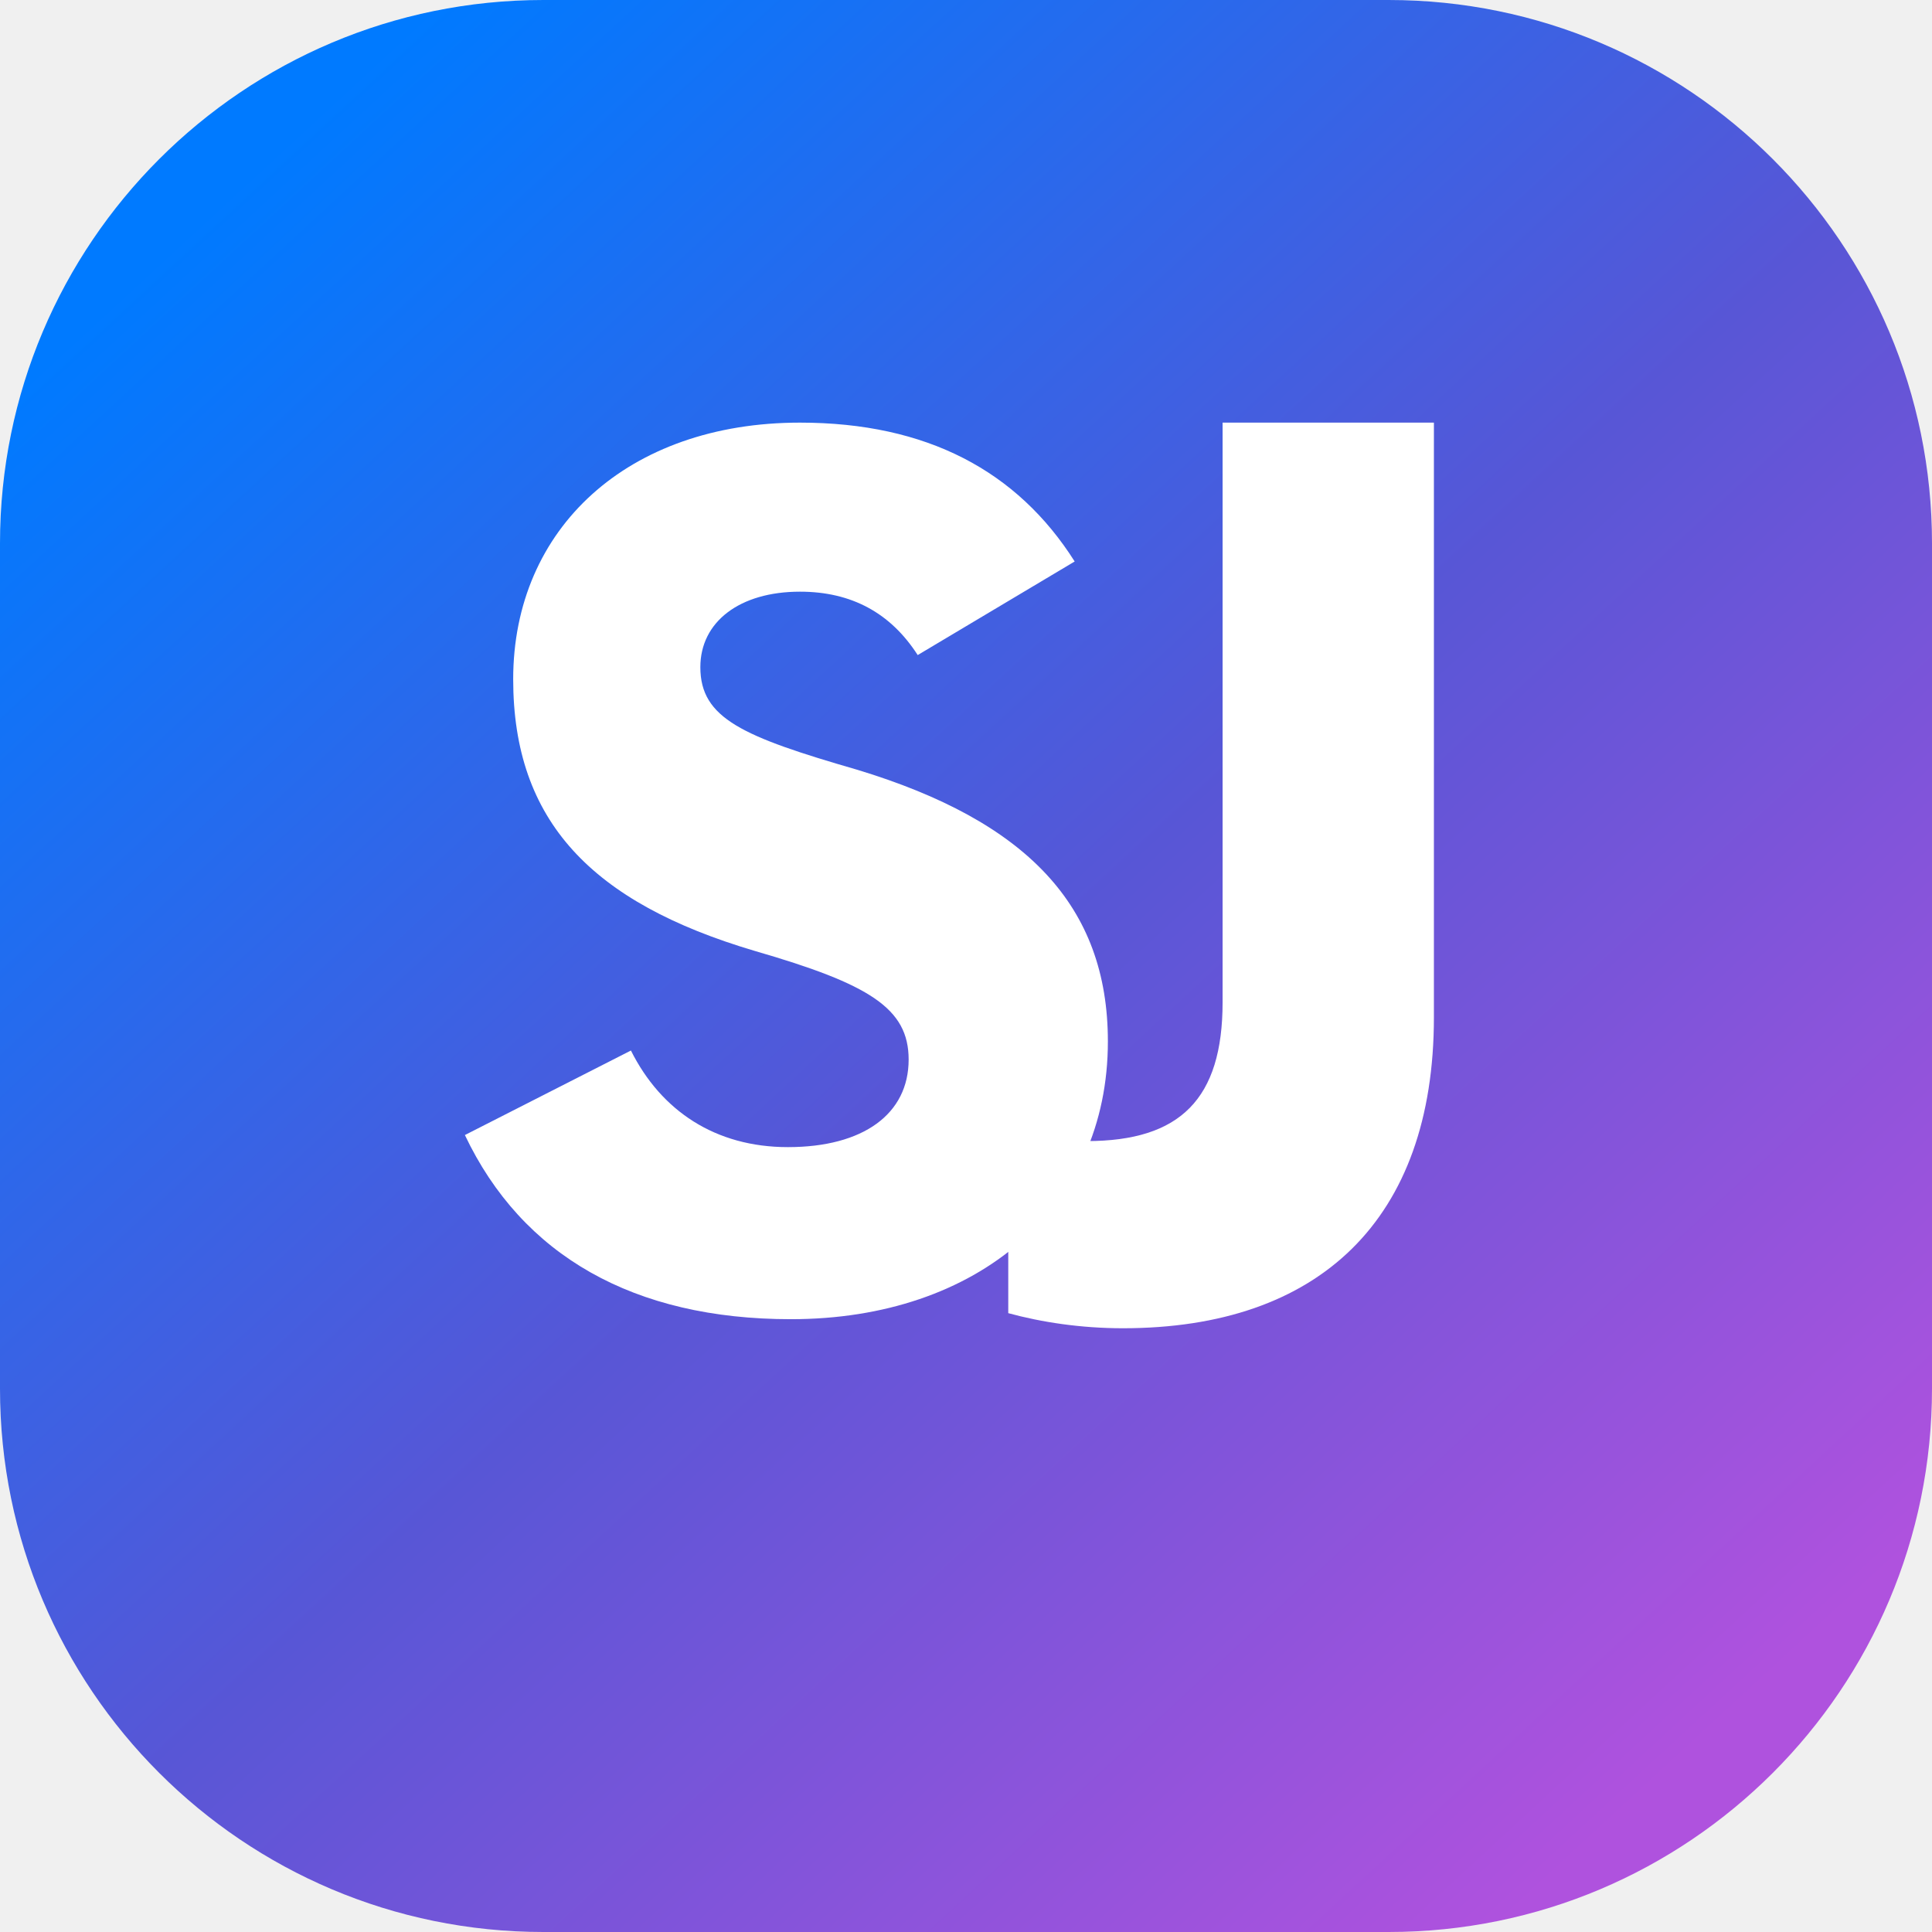
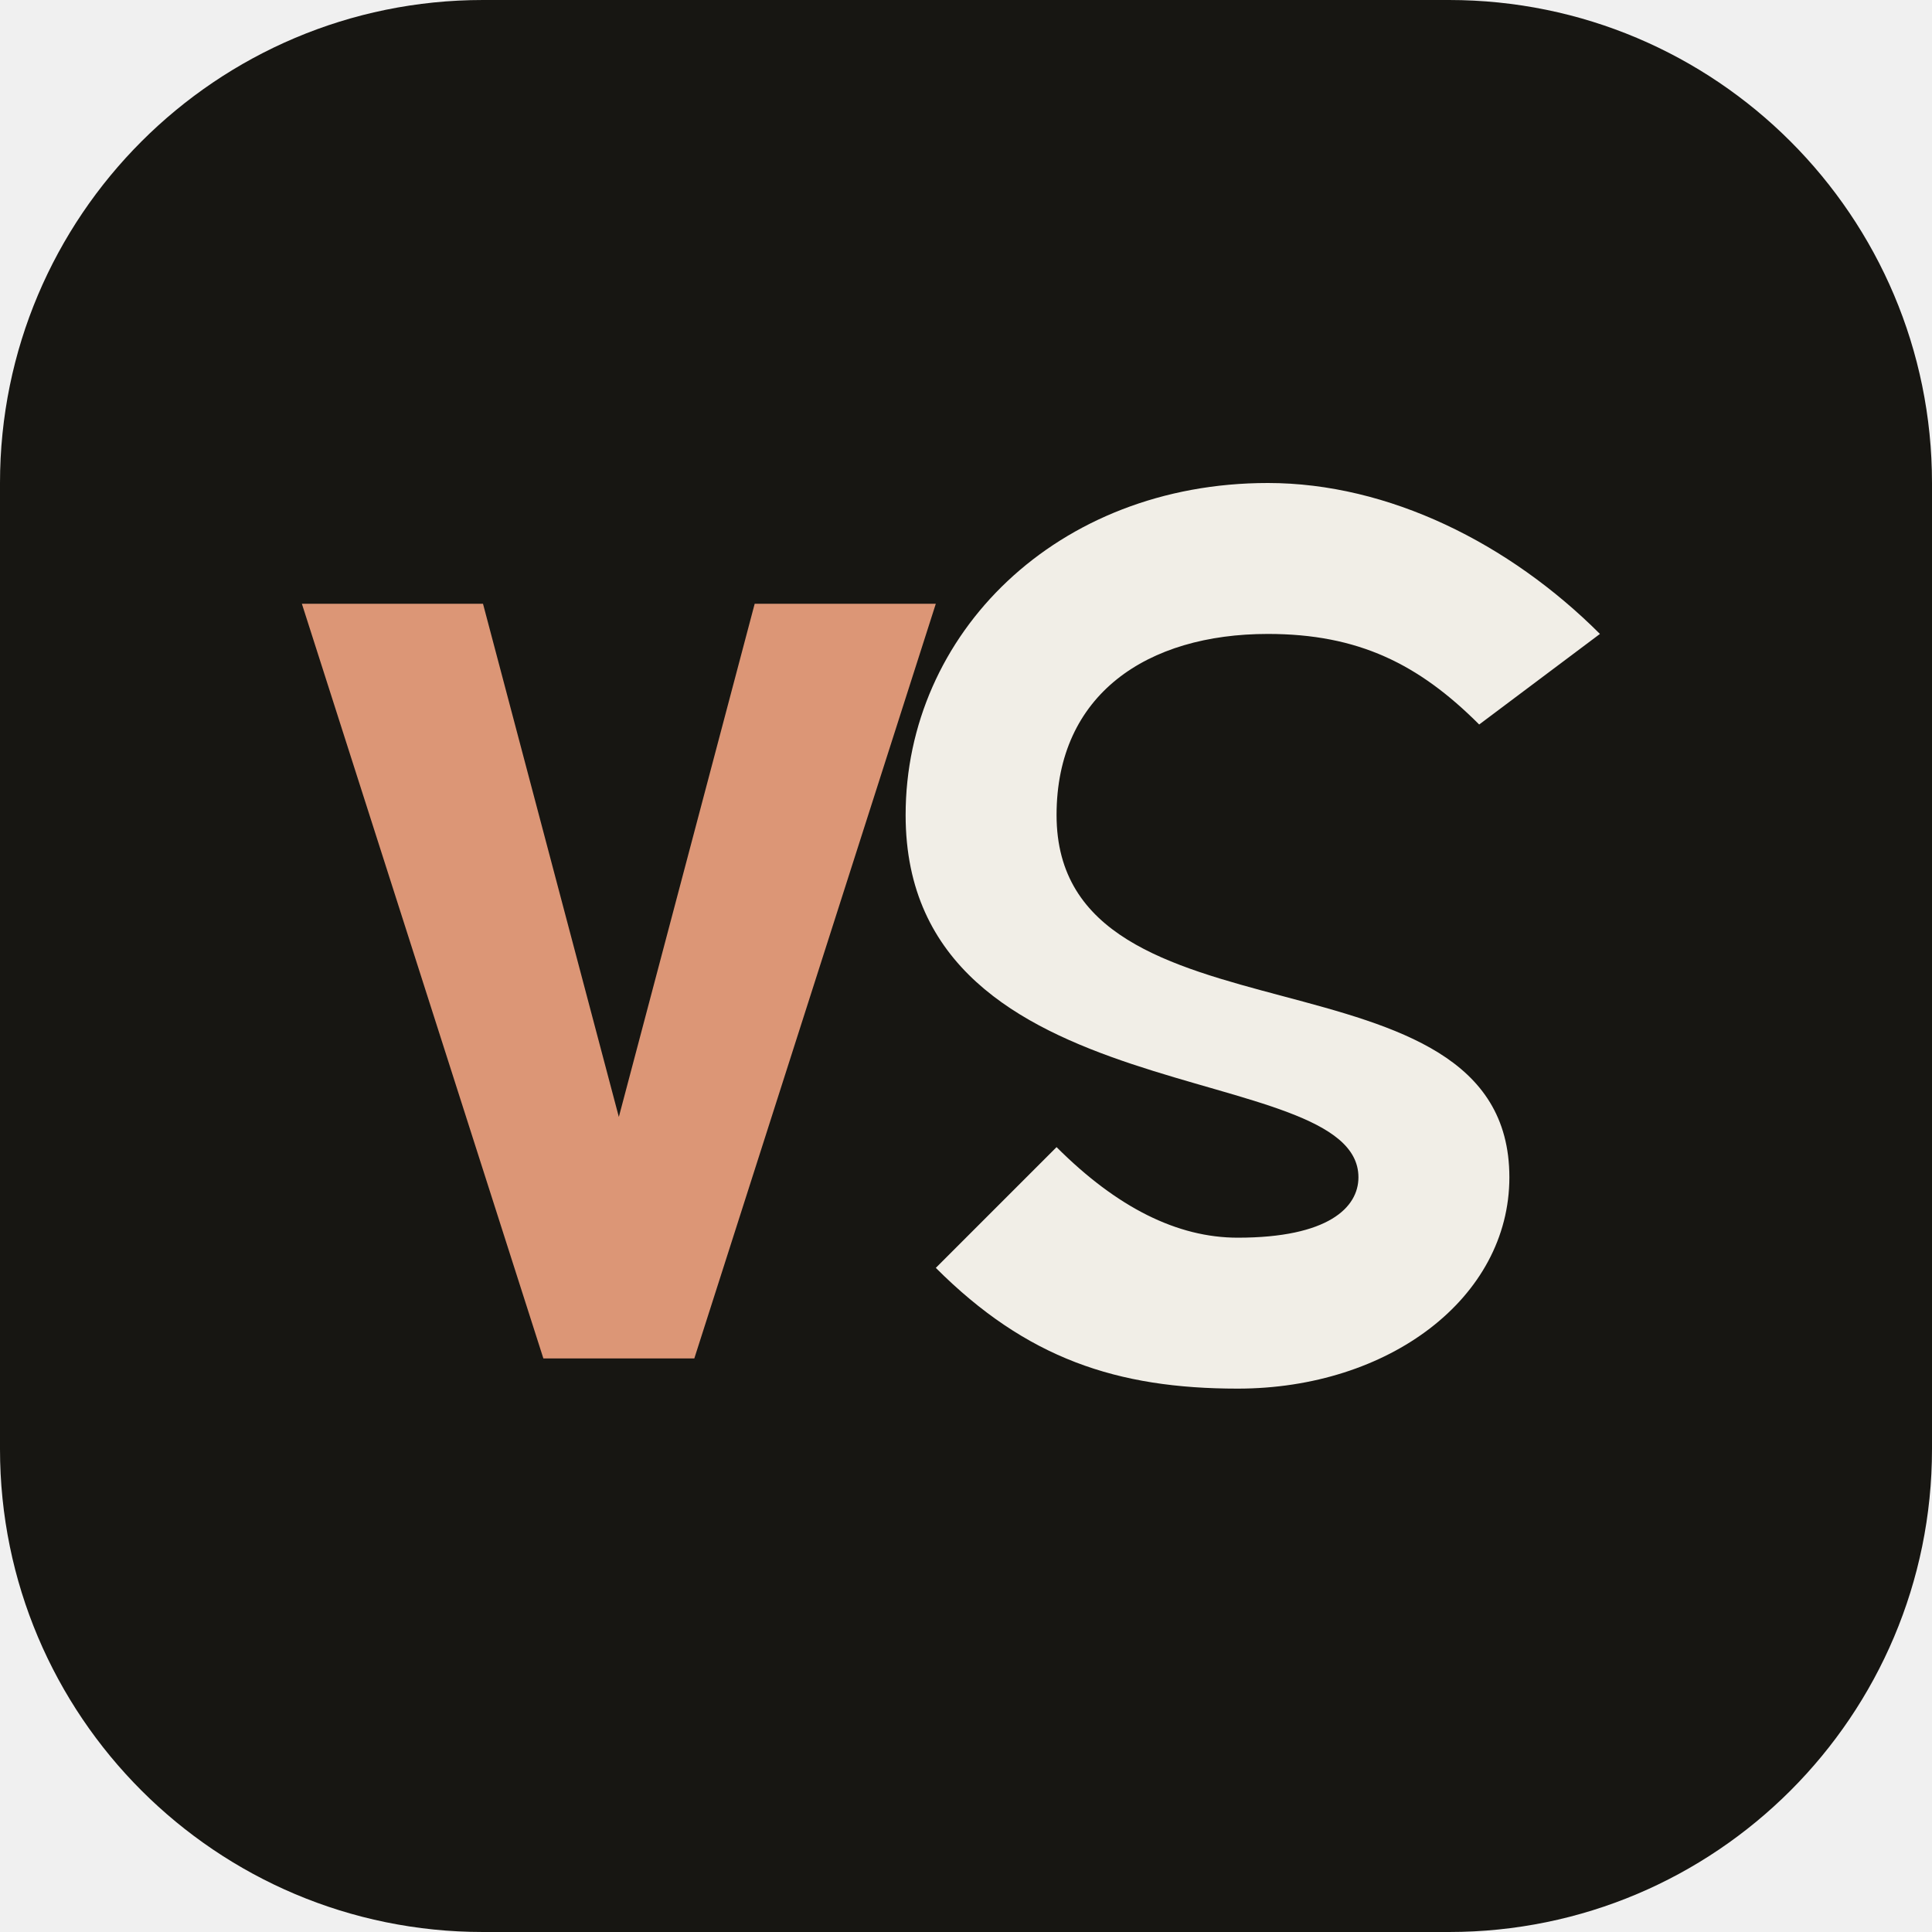
<svg xmlns="http://www.w3.org/2000/svg" viewBox="0 0 64 64">
-   <defs>
-     <linearGradient id="bg" x1="8" y1="6" x2="56" y2="58" gradientUnits="userSpaceOnUse">
-       <stop stop-color="#007AFF" />
-       <stop offset=".52" stop-color="#5856D6" />
-       <stop offset="1" stop-color="#AF52DE" />
-     </linearGradient>
-   </defs>
-   <rect width="64" height="64" rx="18" fill="url(#bg)" />
-   <path d="M17 22.5c0-5 3.8-8.5 9.5-8.5 4.2 0 7.2 1.6 9.1 4.6l-5.2 3.1c-.9-1.4-2.2-2.1-3.9-2.1-2 0-3.3 1-3.3 2.5 0 1.7 1.4 2.3 5.2 3.4 5.6 1.7 8.3 4.5 8.3 9 0 5.5-4.3 9.2-10.5 9.2-5.2 0-8.9-2.1-10.8-6.1l5.5-2.8c1 2 2.8 3.2 5.2 3.2 2.5 0 4-1.1 4-2.9 0-1.7-1.3-2.5-5.1-3.6-5.4-1.6-8-4.3-8-9Z" fill="white" />
-   <path d="M40.5 14h7v19.7c0 6.7-3.8 10.3-10.3 10.3-1.4 0-2.7-.2-3.8-.5v-6c.8.2 1.7.3 2.6.3 3.1 0 4.5-1.4 4.5-4.6V14Z" fill="white" />
+   <rect width="64" height="64" rx="16" fill="#171612" />
+   <path d="m10 20 8 25h5l8-25h-6l-4.5 17L16 20Z" fill="#dc9676" />
+   <path d="M49 24c-2-2-4-3-7-3-4 0-7 2-7 6 0 8 15 4 15 12 0 4-4 7-9 7-4 0-7-1-10-4l4-4c2 2 4 3 6 3 3 0 4-1 4-2 0-4-15-2-15-12 0-6 5-11 12-11 4 0 8 2 11 5Z" fill="#f1eee7" />
</svg>
